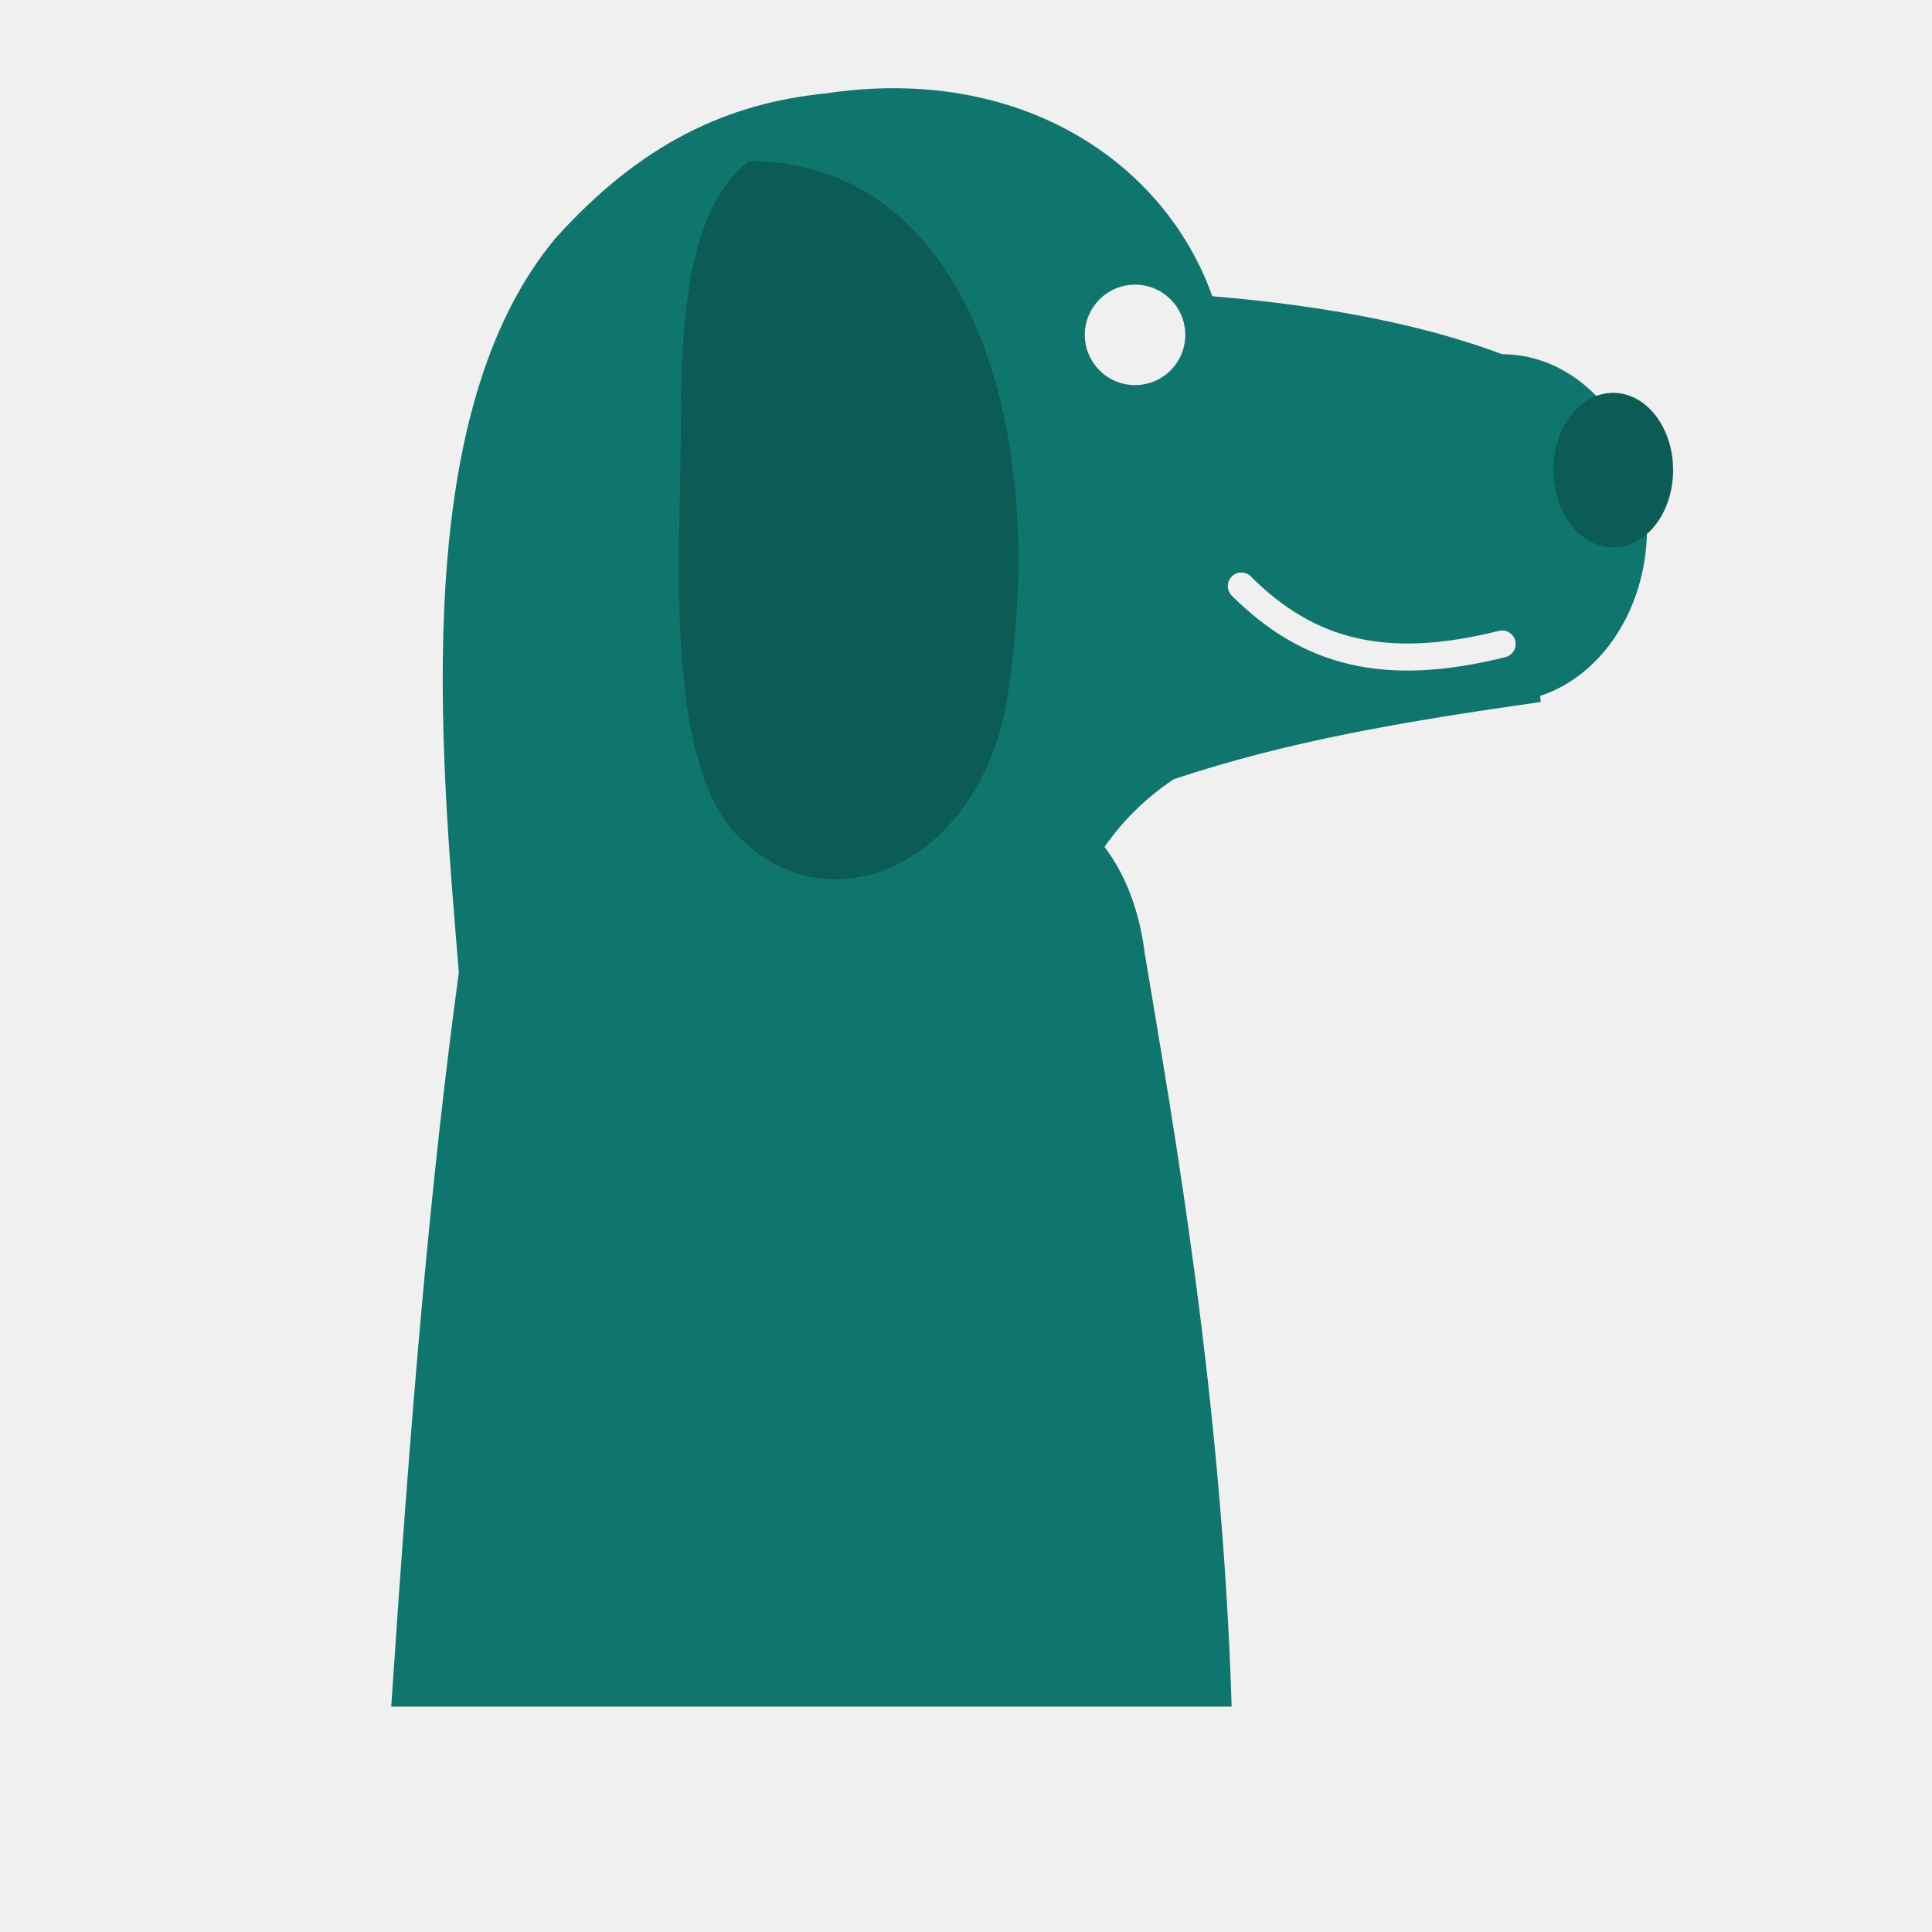
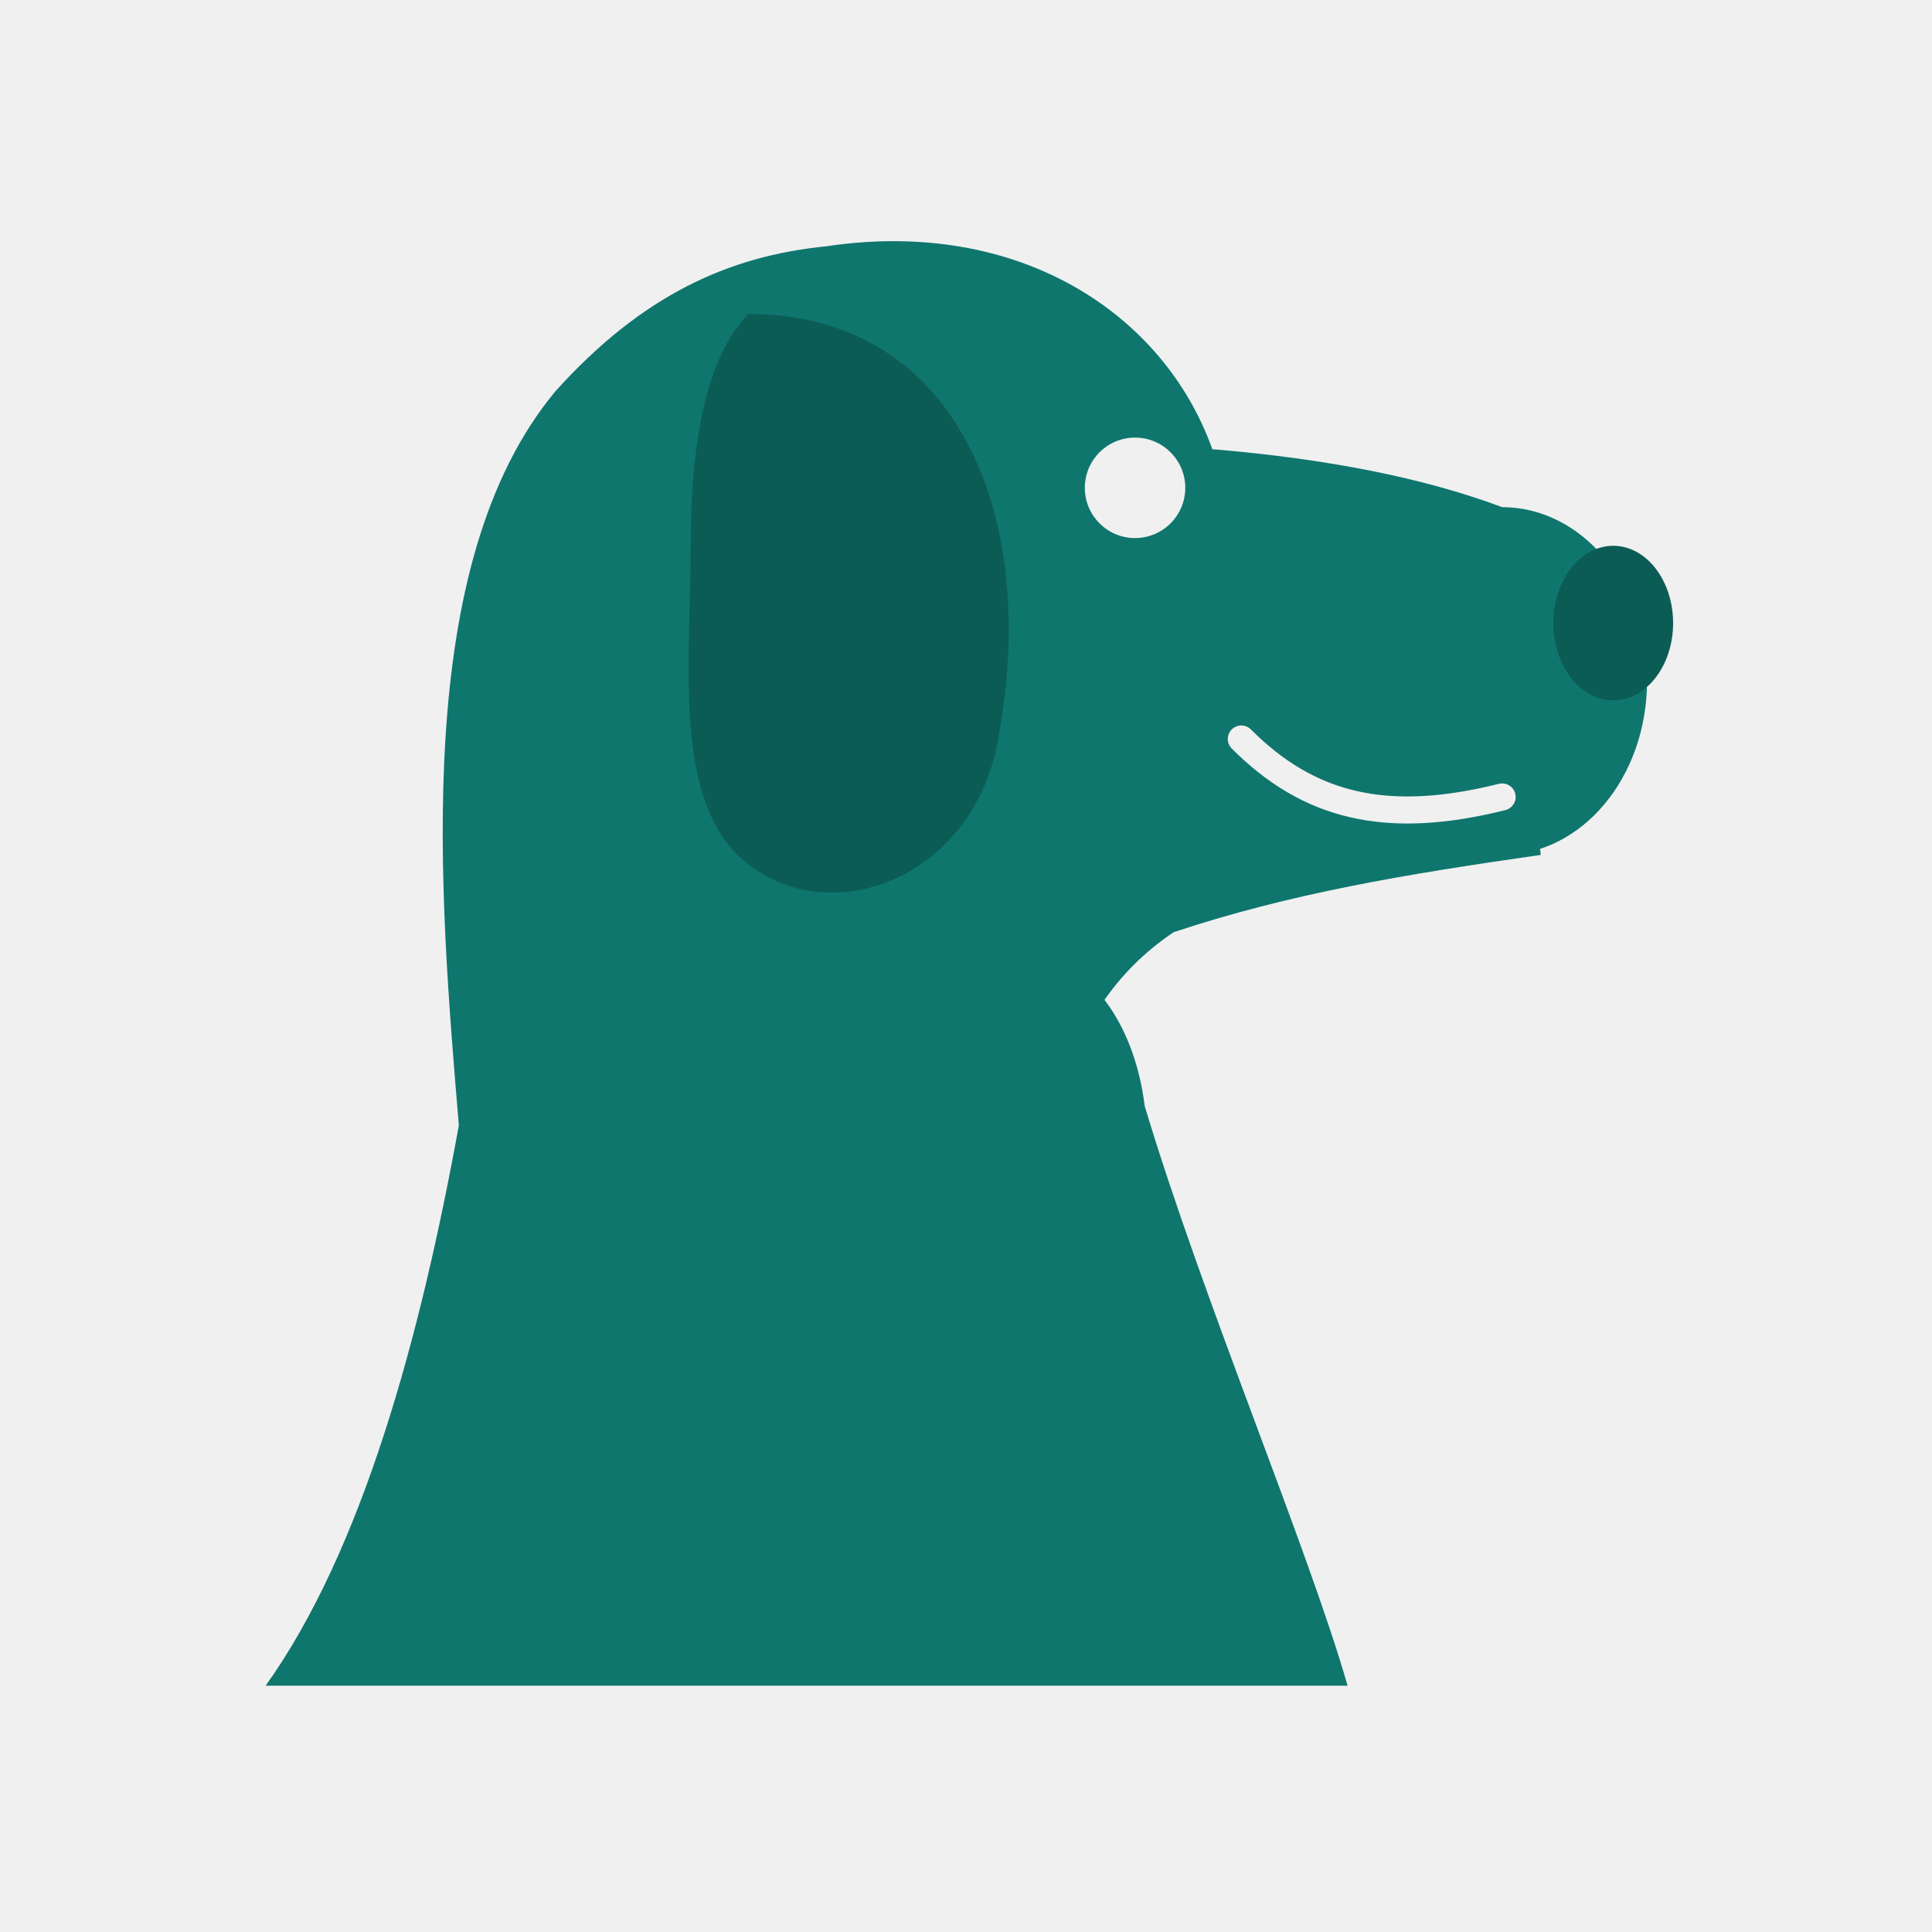
<svg xmlns="http://www.w3.org/2000/svg" viewBox="0 0 120 120">
  <defs>
-     <mask id="k4" maskUnits="userSpaceOnUse" x="-20" y="-20" width="260" height="360">
+     <mask id="k6" maskUnits="userSpaceOnUse" x="-20" y="-20" width="260" height="360">
      <rect x="-20" y="-20" width="260" height="360" fill="#fff" />
      <circle cx="130" cy="58" r="5.2" fill="#000" />
      <path d="M168 90 C156 93 148 91 141 84" fill="none" stroke="#000" stroke-width="2.8" stroke-linecap="round" />
    </mask>
  </defs>
-   <g transform="translate(-7.5 -14) scale(.6)">
-     <g mask="url(#k4)">
+   <g transform="translate(-7.5 -4.5) scale(.6)">
+     <g mask="url(#k6)">
      <g fill="#0f766e">
        <path d="M60 124 C58 100 55 66 70 48 C79 38 88 34 98 33 C118 30 133 40 138 54 C150 55 160 57 168 60 L172 96 C158 98 146 100 134 104 C128 108 124 114 122 122 L100 134 Z" />
        <ellipse cx="168" cy="78" rx="15" ry="18" />
-         <path d="M60 124 C57 146 55 170 53 200 L140 200 C139 168 134 140 131 122 C130 114 126 108 120 106 L100 96 Z" />
+         <path d="M60 124 C56 146 50 168 40 182 L152 182 C148 168 137 142 131 122 C130 114 126 108 120 106 L100 96 Z" />
        <ellipse cx="179.5" cy="72" rx="6.2" ry="8" fill="#0c5c56" />
-         <path fill="#0c5c56" d="M90 40 C112 40 121 66 117 94 C115 112 99 120 89 110 C81 102 83 80 83 66 C83 52 85 44 90 40 Z" />
+         <path fill="#0c5c56" d="M90 40 C111 40 120 60 116 83 C114 98 99 104 90 97 C82 91 84 76 84 64 C84 52 86 44 90 40 Z" />
      </g>
    </g>
  </g>
</svg>
